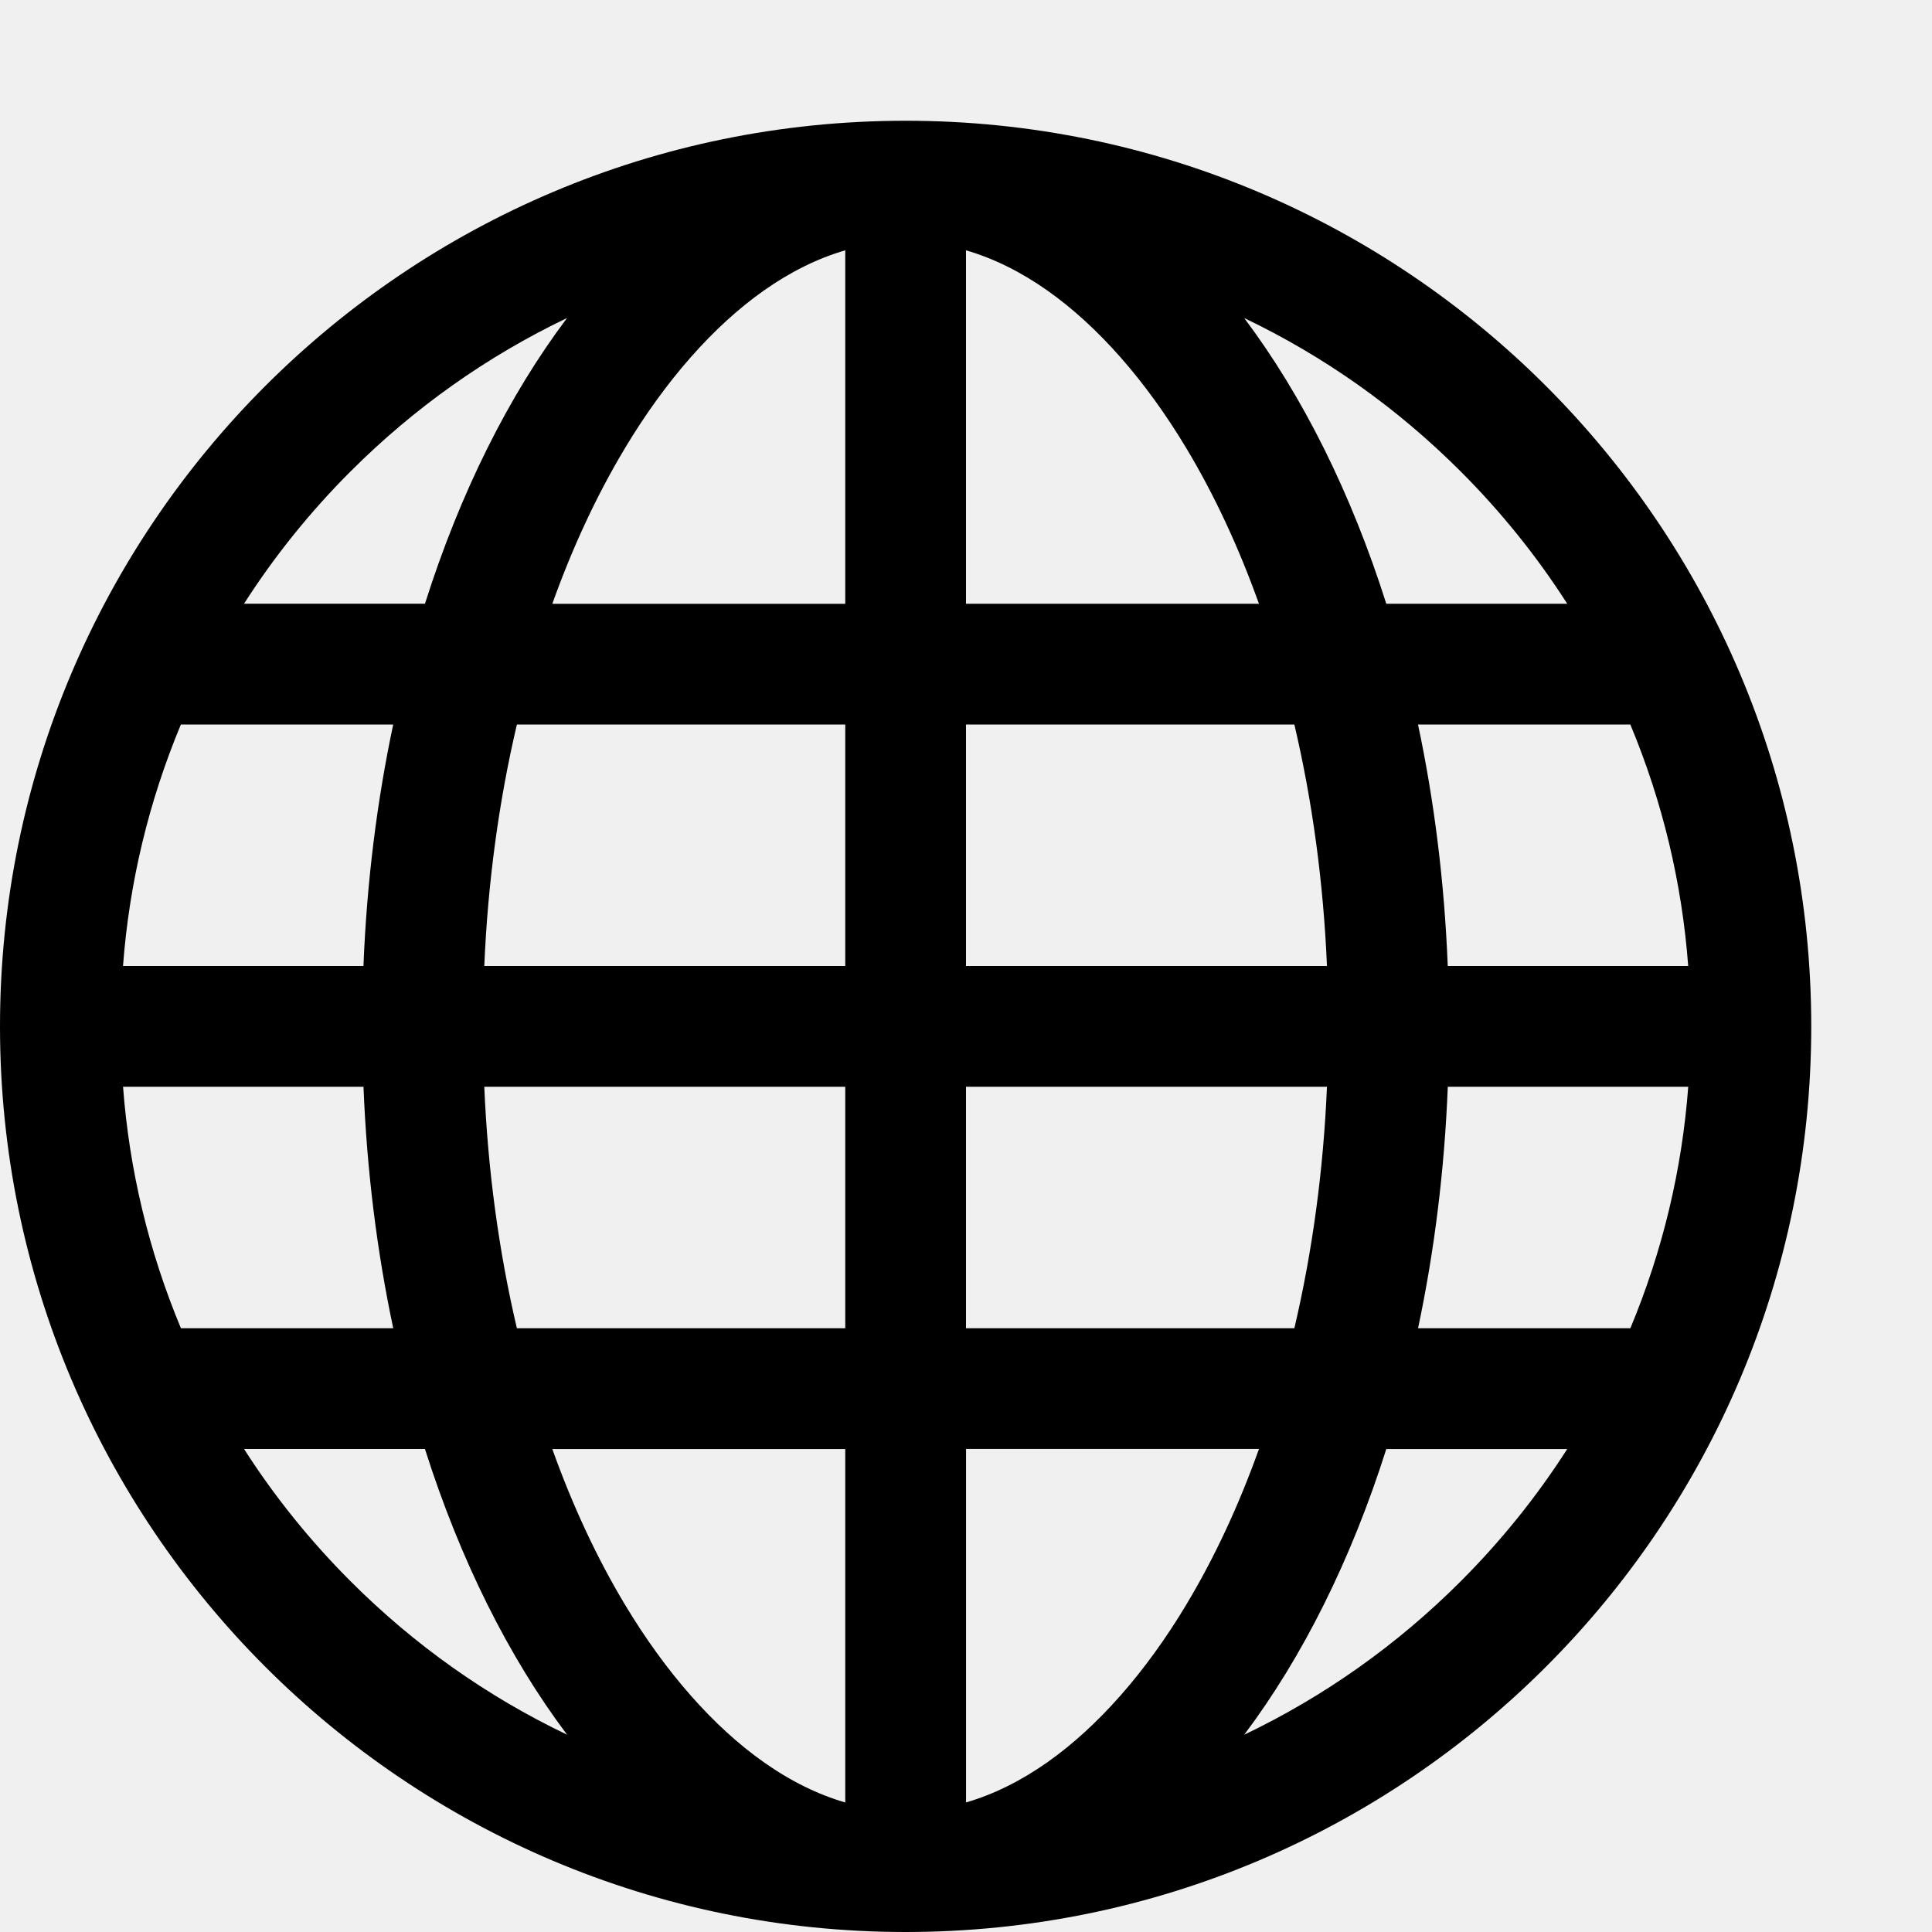
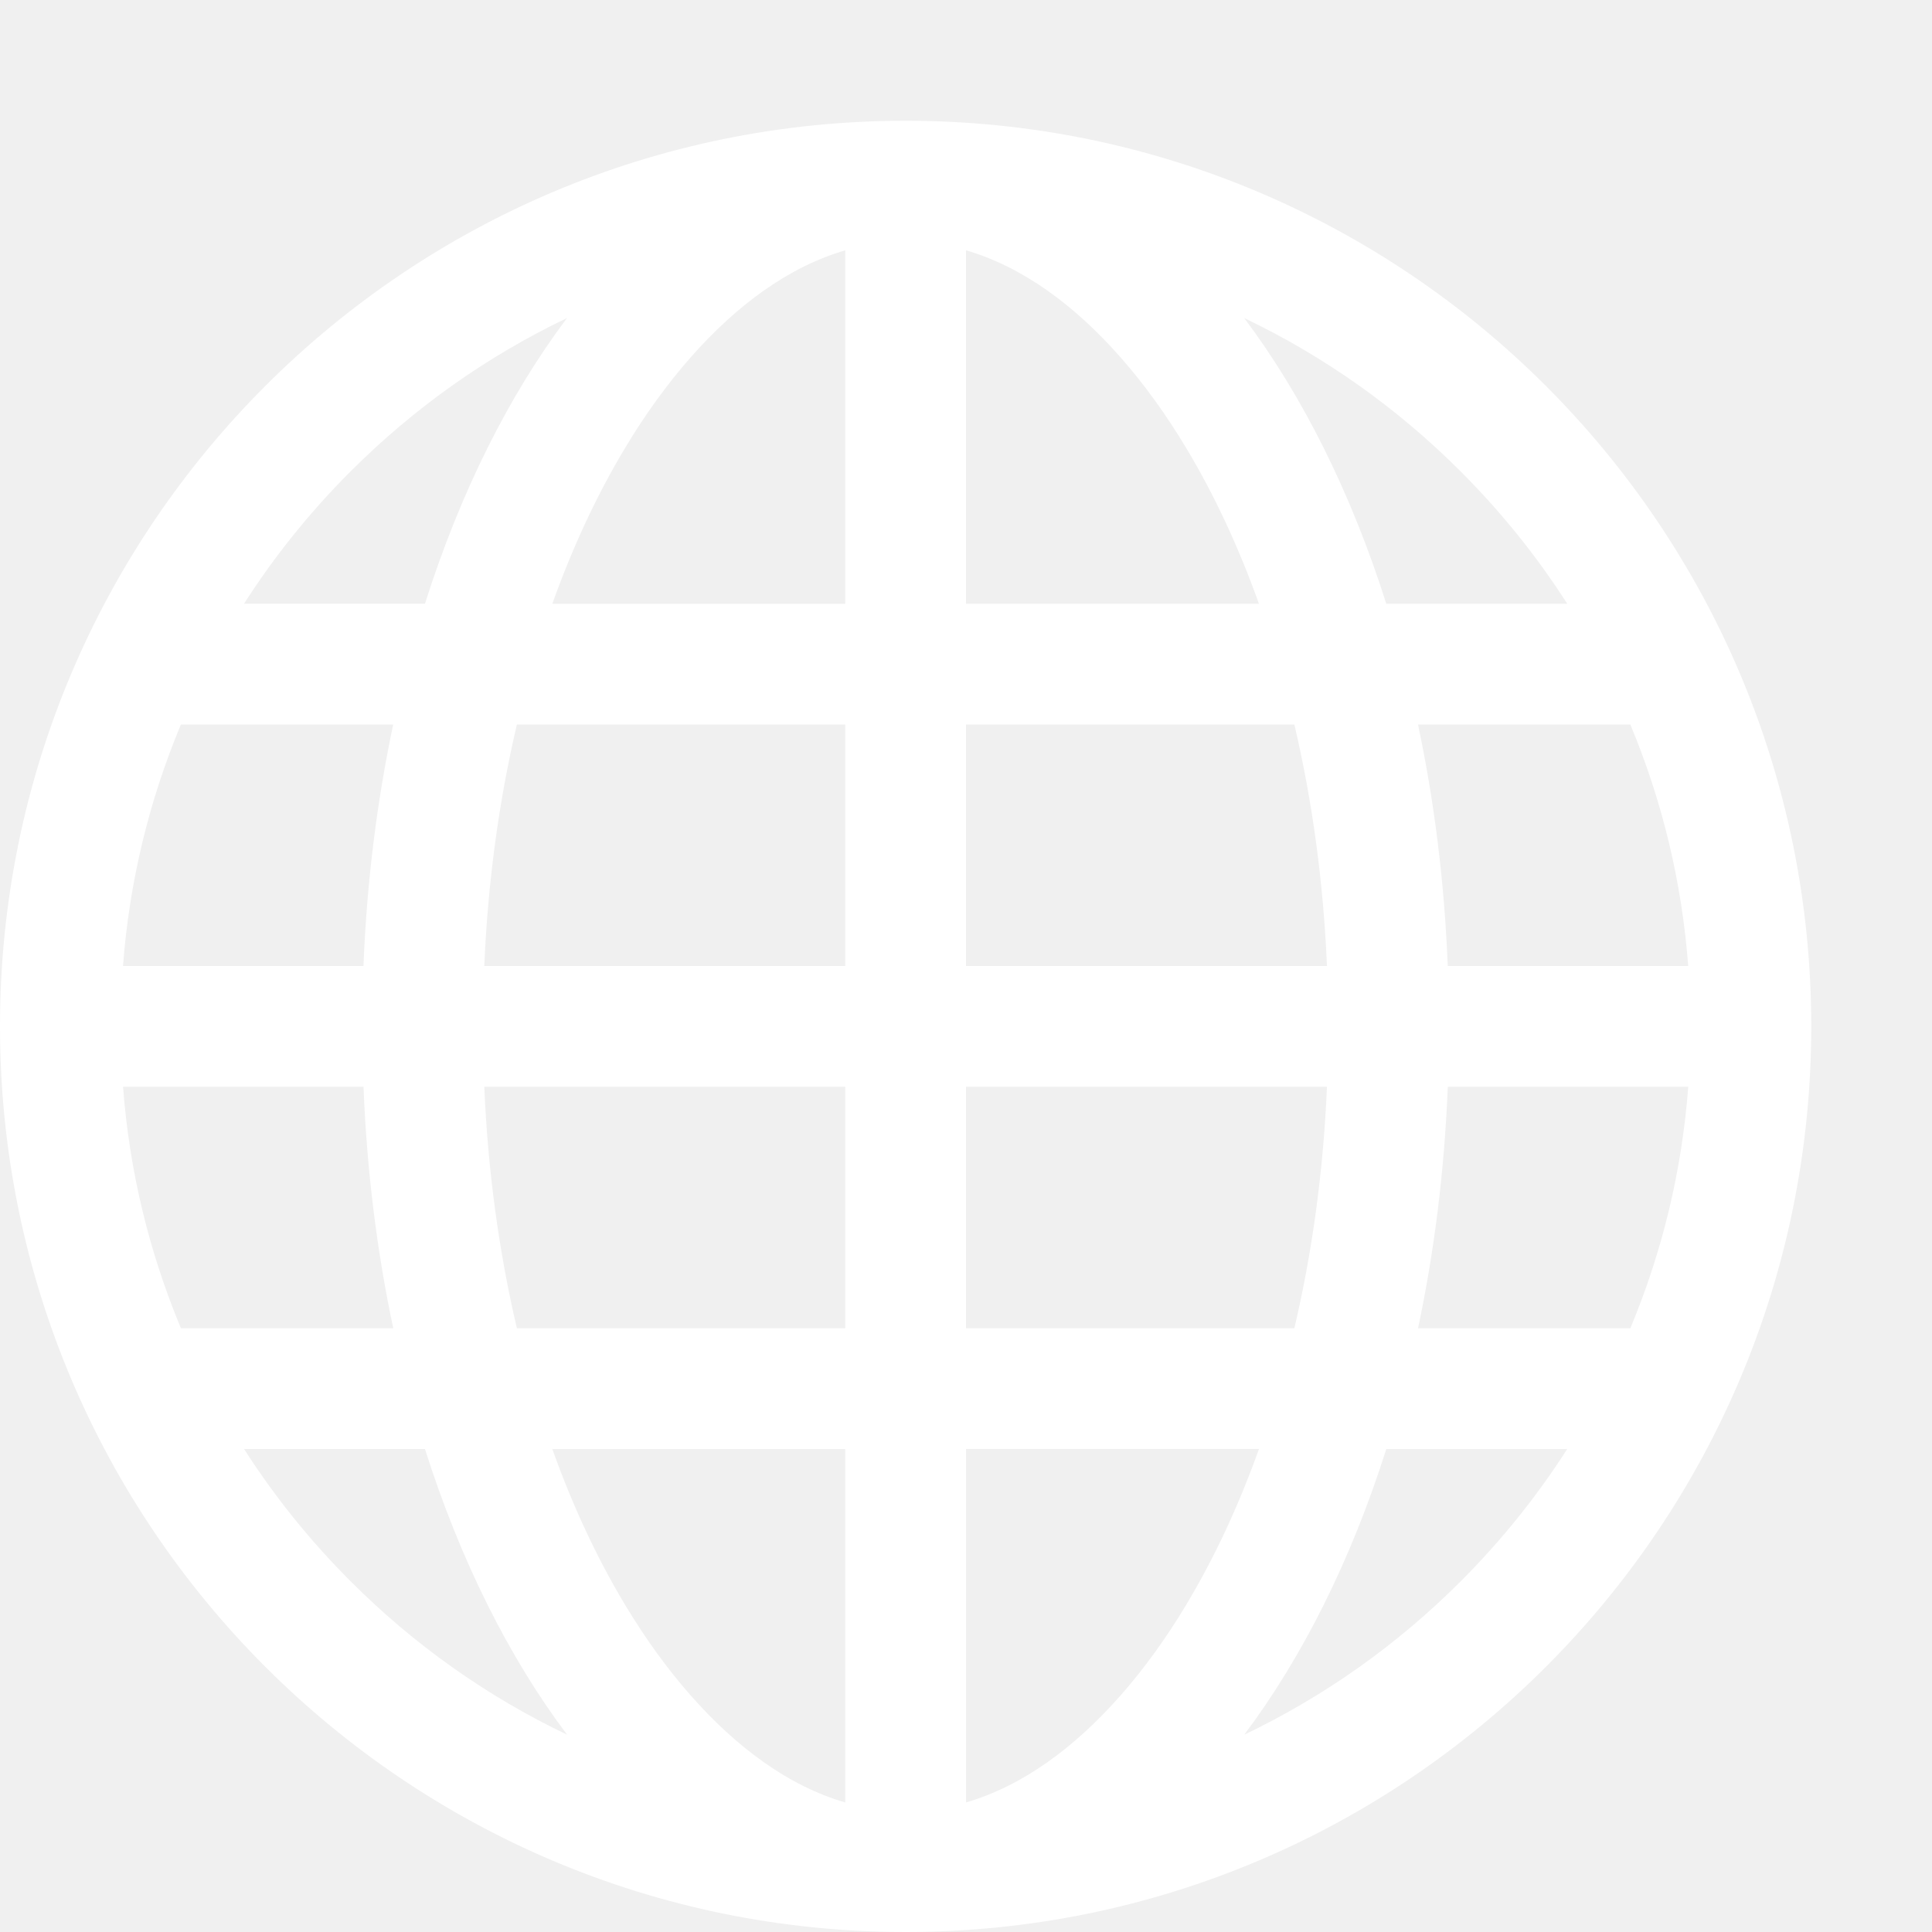
<svg xmlns="http://www.w3.org/2000/svg" version="1.1" width="48" height="48" viewBox="0 0 48 48">
  <g id="icomoon-ignore">
</g>
-   <path d="M22.5 3c-12.426 0-22.5 10.074-22.5 22.5s10.074 22.5 22.5 22.5c12.426 0 22.5-10.074 22.5-22.5s-10.074-22.5-22.5-22.5zM35.231 33c0.402-1.896 0.656-3.909 0.739-6h5.974c-0.156 2.072-0.639 4.083-1.438 6h-5.275zM9.769 18c-0.402 1.896-0.656 3.909-0.739 6h-5.974c0.156-2.072 0.639-4.083 1.438-6h5.275zM32.158 18c0.451 1.92 0.722 3.931 0.81 6h-8.968v-6h8.158zM24 15v-8.781c0.684 0.199 1.361 0.533 2.026 1.002 1.246 0.878 2.438 2.232 3.447 3.913 0.698 1.163 1.301 2.457 1.805 3.866h-7.278zM15.527 11.134c1.009-1.682 2.201-3.035 3.447-3.913 0.665-0.469 1.342-0.803 2.026-1.002v8.782h-7.278c0.504-1.409 1.107-2.704 1.805-3.866zM21 18v6h-8.968c0.088-2.069 0.359-4.080 0.81-6h8.158zM4.495 33c-0.799-1.917-1.282-3.928-1.438-6h5.974c0.083 2.091 0.336 4.104 0.739 6h-5.275zM12.032 27h8.968v6h-8.158c-0.451-1.92-0.722-3.931-0.81-6zM21 36v8.782c-0.684-0.199-1.361-0.533-2.026-1.002-1.246-0.878-2.438-2.232-3.447-3.913-0.698-1.163-1.301-2.457-1.805-3.866h7.278zM29.474 39.866c-1.009 1.682-2.201 3.035-3.447 3.913-0.665 0.469-1.342 0.803-2.026 1.002v-8.782h7.278c-0.504 1.409-1.107 2.704-1.805 3.866zM24 33v-6h8.968c-0.088 2.069-0.359 4.080-0.81 6h-8.158zM35.969 24c-0.083-2.091-0.336-4.104-0.739-6h5.275c0.8 1.917 1.282 3.928 1.438 6h-5.974zM38.937 15h-4.495c-0.874-2.754-2.080-5.17-3.53-7.098 1.994 0.953 3.8 2.232 5.377 3.81 1.007 1.007 1.892 2.106 2.649 3.289zM8.711 11.711c1.578-1.578 3.383-2.856 5.377-3.81-1.45 1.928-2.657 4.344-3.53 7.098h-4.495c0.756-1.182 1.642-2.282 2.648-3.289zM6.063 36h4.495c0.874 2.754 2.080 5.17 3.531 7.098-1.994-0.953-3.8-2.232-5.377-3.81-1.007-1.007-1.892-2.106-2.649-3.289zM36.289 39.289c-1.578 1.578-3.383 2.856-5.377 3.81 1.45-1.928 2.657-4.344 3.53-7.098h4.495c-0.757 1.182-1.642 2.282-2.649 3.289z" fill="#000000" />
+   <path d="M22.5 3c-12.426 0-22.5 10.074-22.5 22.5s10.074 22.5 22.5 22.5c12.426 0 22.5-10.074 22.5-22.5s-10.074-22.5-22.5-22.5zM35.231 33c0.402-1.896 0.656-3.909 0.739-6h5.974c-0.156 2.072-0.639 4.083-1.438 6h-5.275zM9.769 18c-0.402 1.896-0.656 3.909-0.739 6h-5.974c0.156-2.072 0.639-4.083 1.438-6h5.275zM32.158 18c0.451 1.92 0.722 3.931 0.81 6h-8.968v-6h8.158zM24 15v-8.781c0.684 0.199 1.361 0.533 2.026 1.002 1.246 0.878 2.438 2.232 3.447 3.913 0.698 1.163 1.301 2.457 1.805 3.866h-7.278zM15.527 11.134c1.009-1.682 2.201-3.035 3.447-3.913 0.665-0.469 1.342-0.803 2.026-1.002v8.782h-7.278c0.504-1.409 1.107-2.704 1.805-3.866zM21 18v6h-8.968c0.088-2.069 0.359-4.080 0.81-6h8.158zM4.495 33c-0.799-1.917-1.282-3.928-1.438-6h5.974c0.083 2.091 0.336 4.104 0.739 6h-5.275zM12.032 27h8.968v6h-8.158c-0.451-1.92-0.722-3.931-0.81-6zM21 36v8.782c-0.684-0.199-1.361-0.533-2.026-1.002-1.246-0.878-2.438-2.232-3.447-3.913-0.698-1.163-1.301-2.457-1.805-3.866h7.278zM29.474 39.866c-1.009 1.682-2.201 3.035-3.447 3.913-0.665 0.469-1.342 0.803-2.026 1.002v-8.782h7.278c-0.504 1.409-1.107 2.704-1.805 3.866zM24 33v-6h8.968c-0.088 2.069-0.359 4.080-0.81 6h-8.158zM35.969 24c-0.083-2.091-0.336-4.104-0.739-6h5.275c0.8 1.917 1.282 3.928 1.438 6h-5.974zM38.937 15h-4.495c-0.874-2.754-2.080-5.17-3.53-7.098 1.994 0.953 3.8 2.232 5.377 3.81 1.007 1.007 1.892 2.106 2.649 3.289zM8.711 11.711c1.578-1.578 3.383-2.856 5.377-3.81-1.45 1.928-2.657 4.344-3.53 7.098h-4.495c0.756-1.182 1.642-2.282 2.648-3.289zM6.063 36h4.495c0.874 2.754 2.080 5.17 3.531 7.098-1.994-0.953-3.8-2.232-5.377-3.81-1.007-1.007-1.892-2.106-2.649-3.289zM36.289 39.289c-1.578 1.578-3.383 2.856-5.377 3.81 1.45-1.928 2.657-4.344 3.53-7.098h4.495c-0.757 1.182-1.642 2.282-2.649 3.289z" fill="#ffffff" />
</svg>
